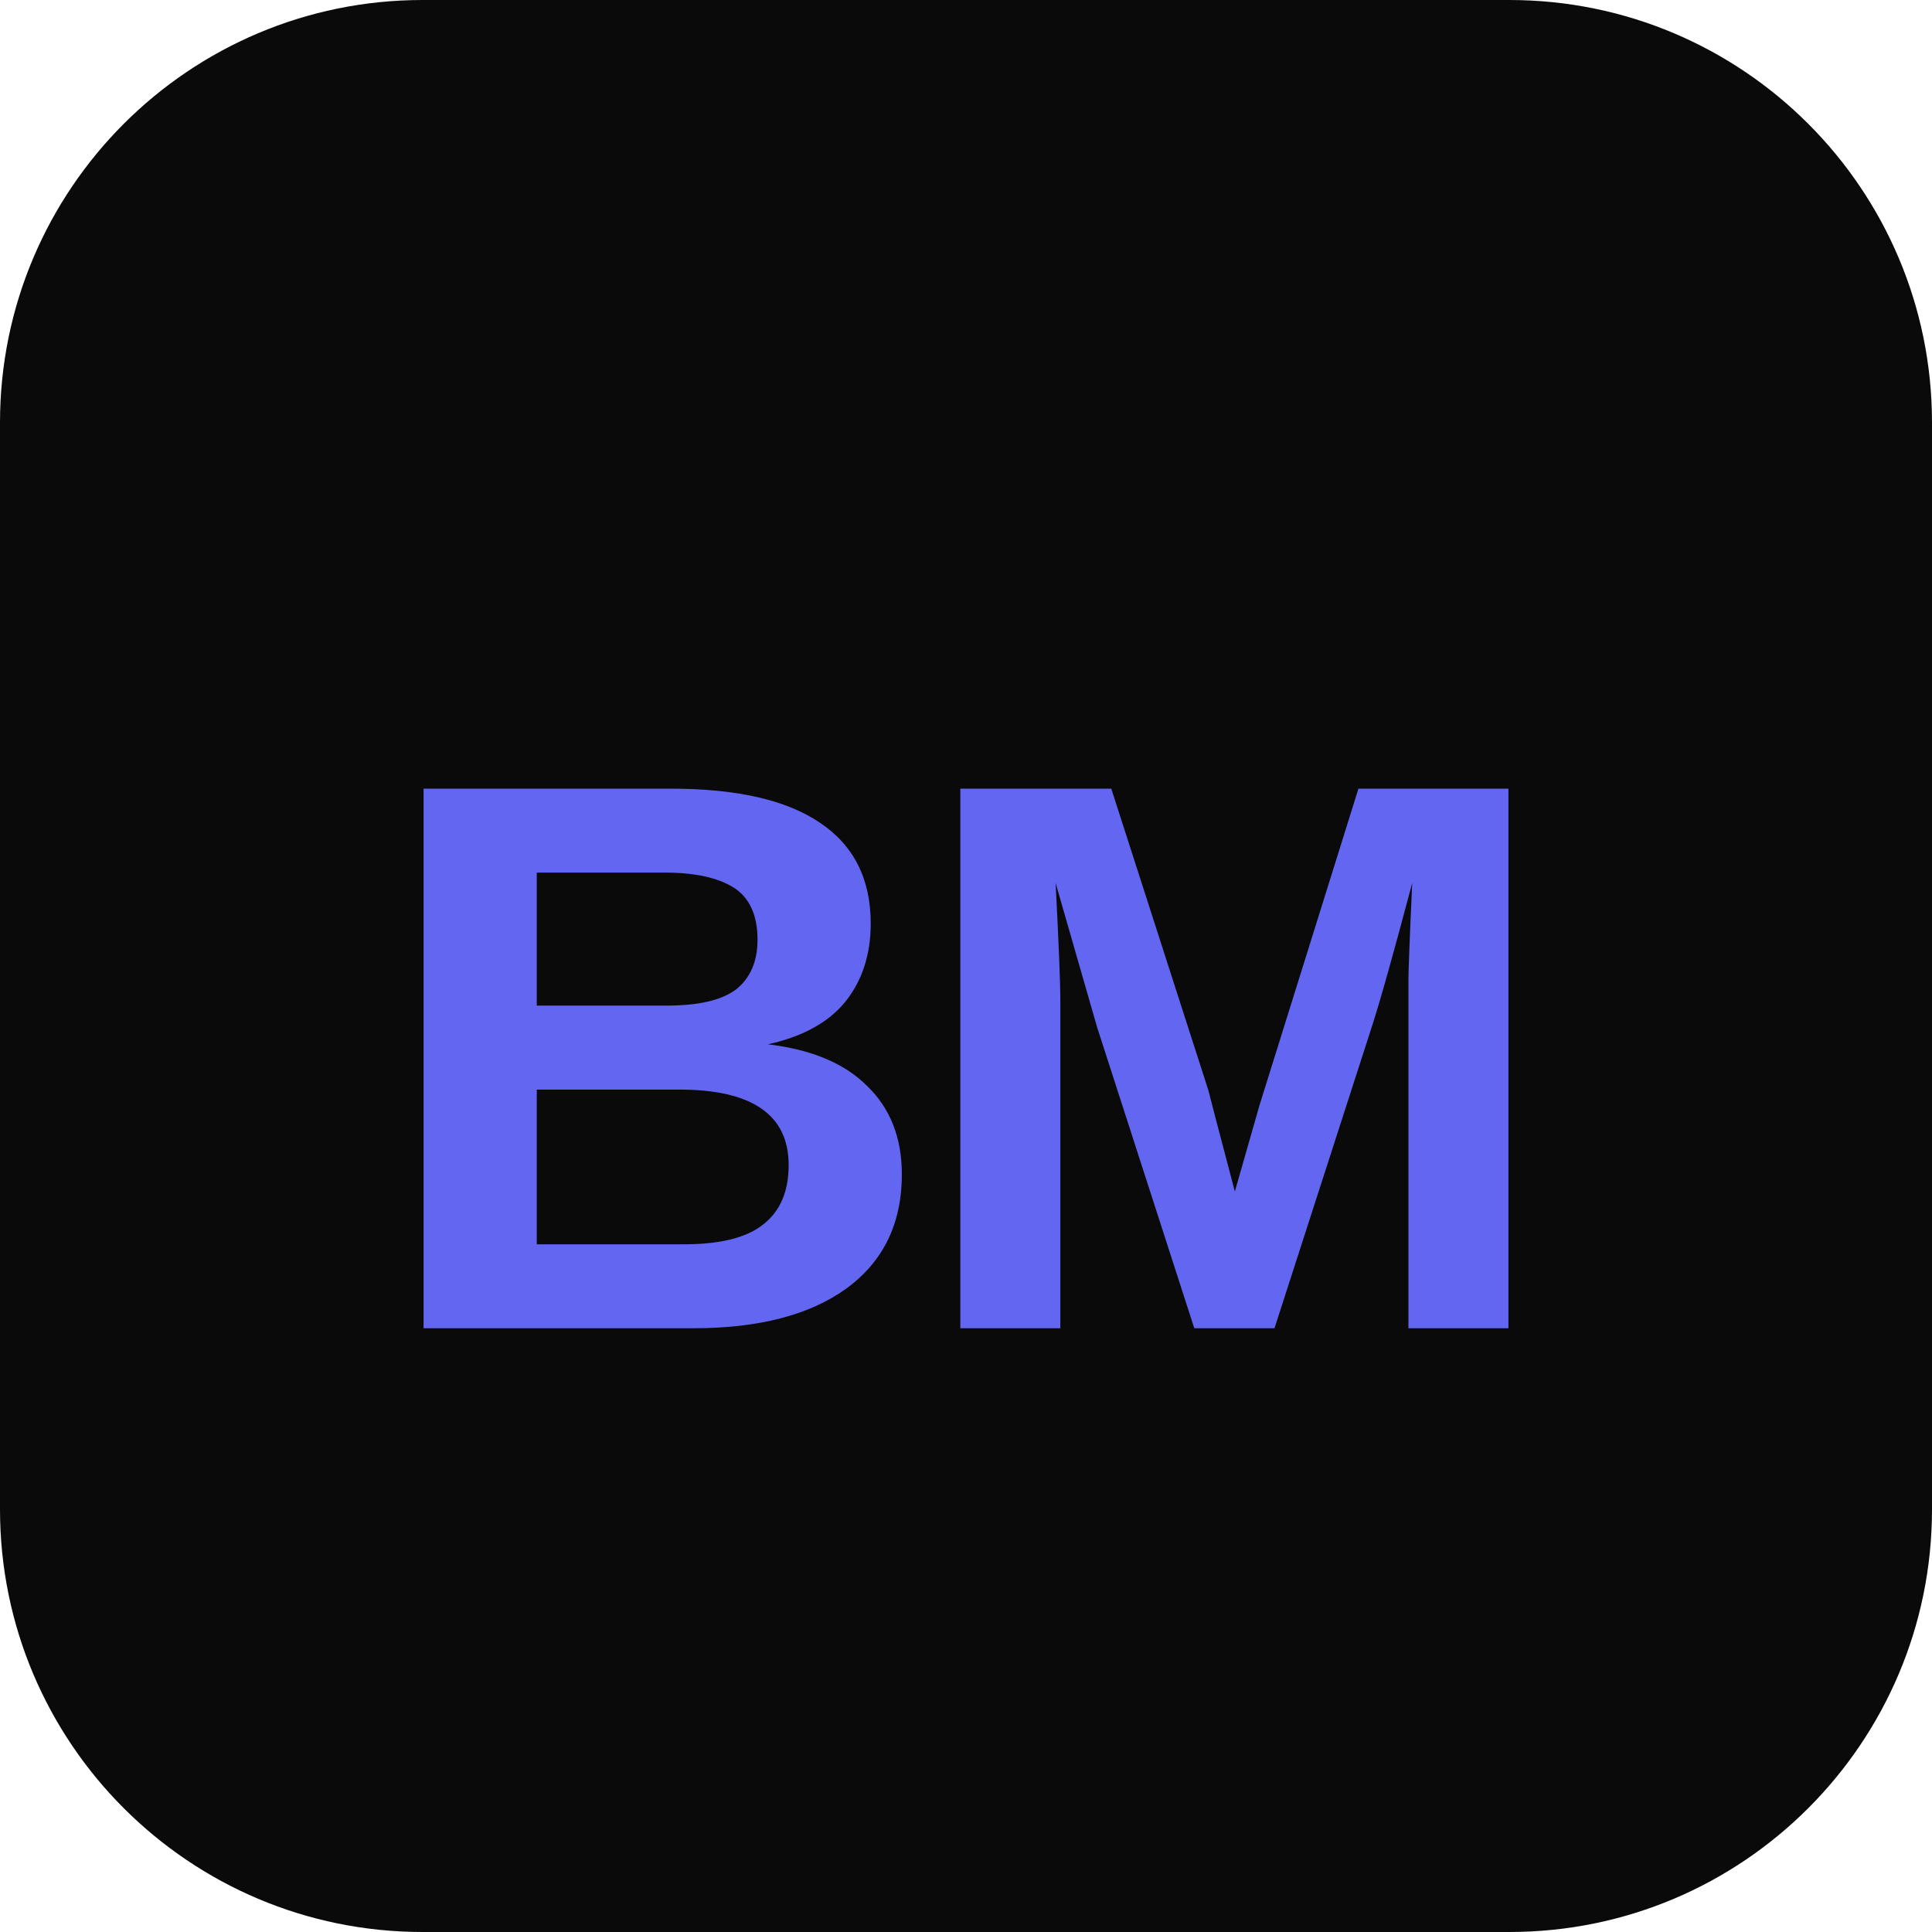
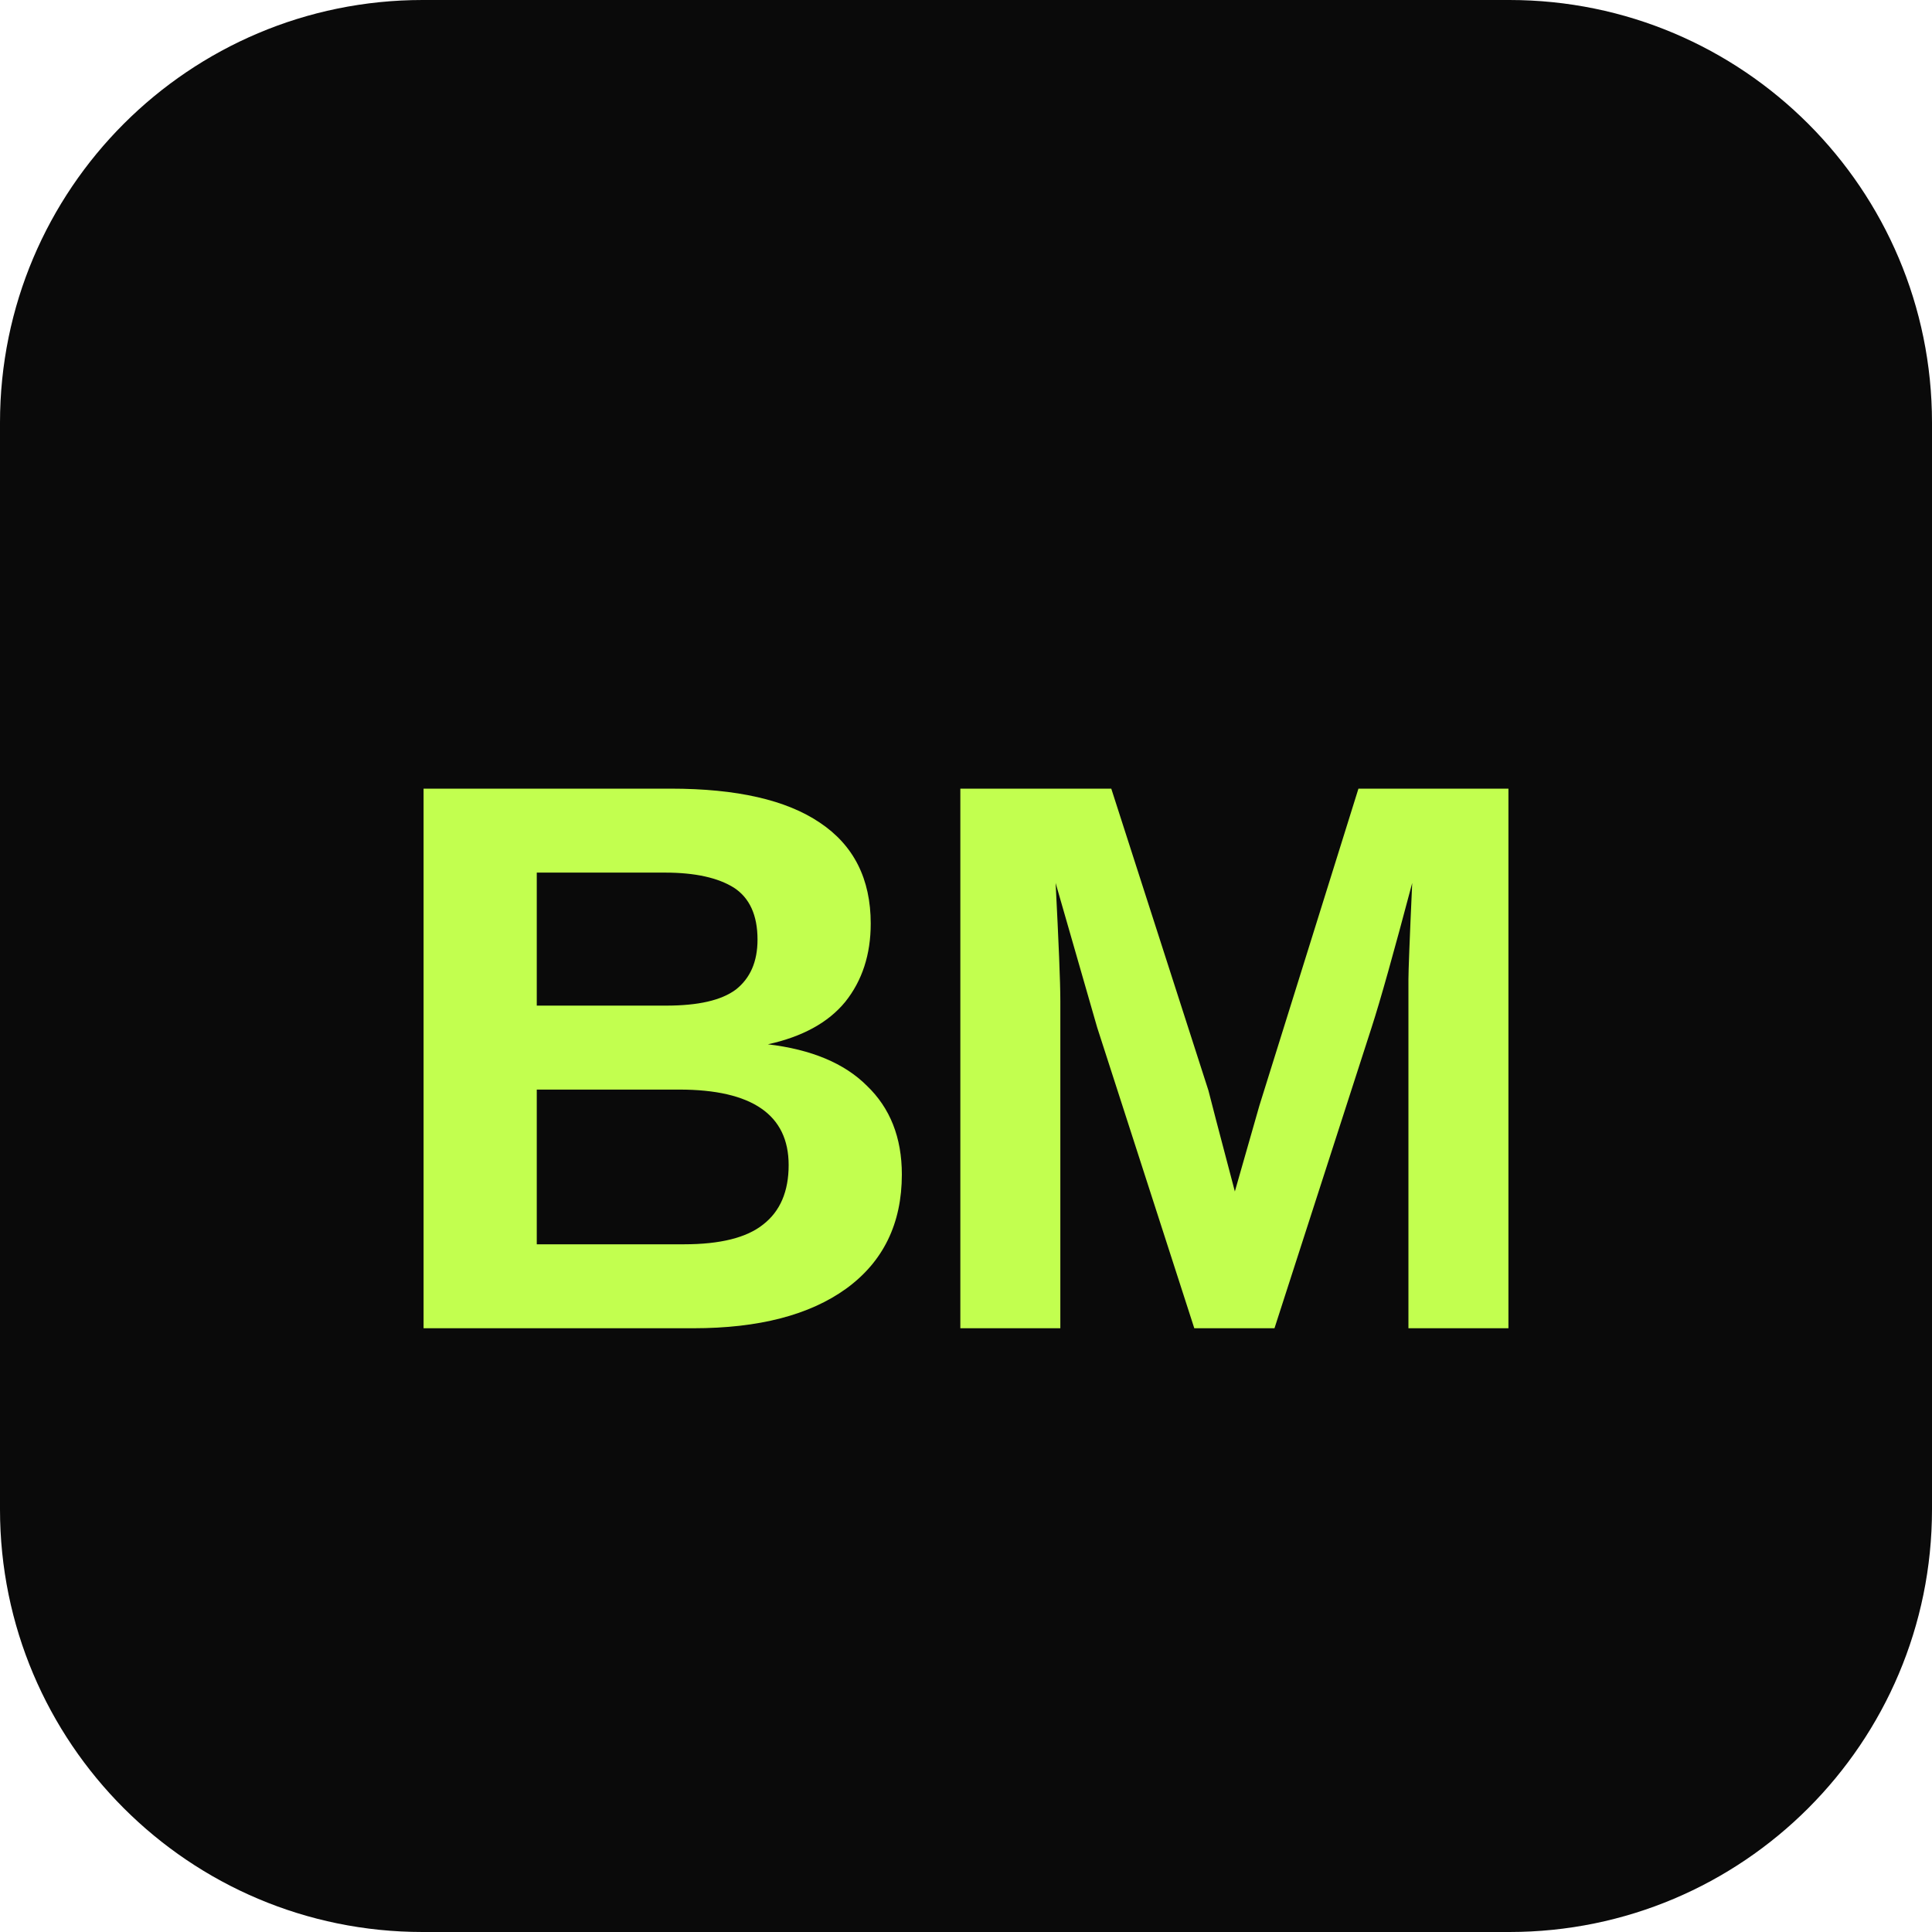
<svg xmlns="http://www.w3.org/2000/svg" viewBox="0 0 32 32">
  <rect width="32" height="32" rx="7" fill="#0A0A0A" />
-   <text x="16" y="22" text-anchor="middle" font-family="'Arial Black', 'Arial', sans-serif" font-weight="900" font-size="13" letter-spacing="-0.5" fill="#6366F1">BM</text>
+   <text x="16" y="22" text-anchor="middle" font-family="'Arial Black', 'Arial', sans-serif" font-weight="900" font-size="13" letter-spacing="-0.5" fill="#C2FF4F">BM</text>
</svg>
